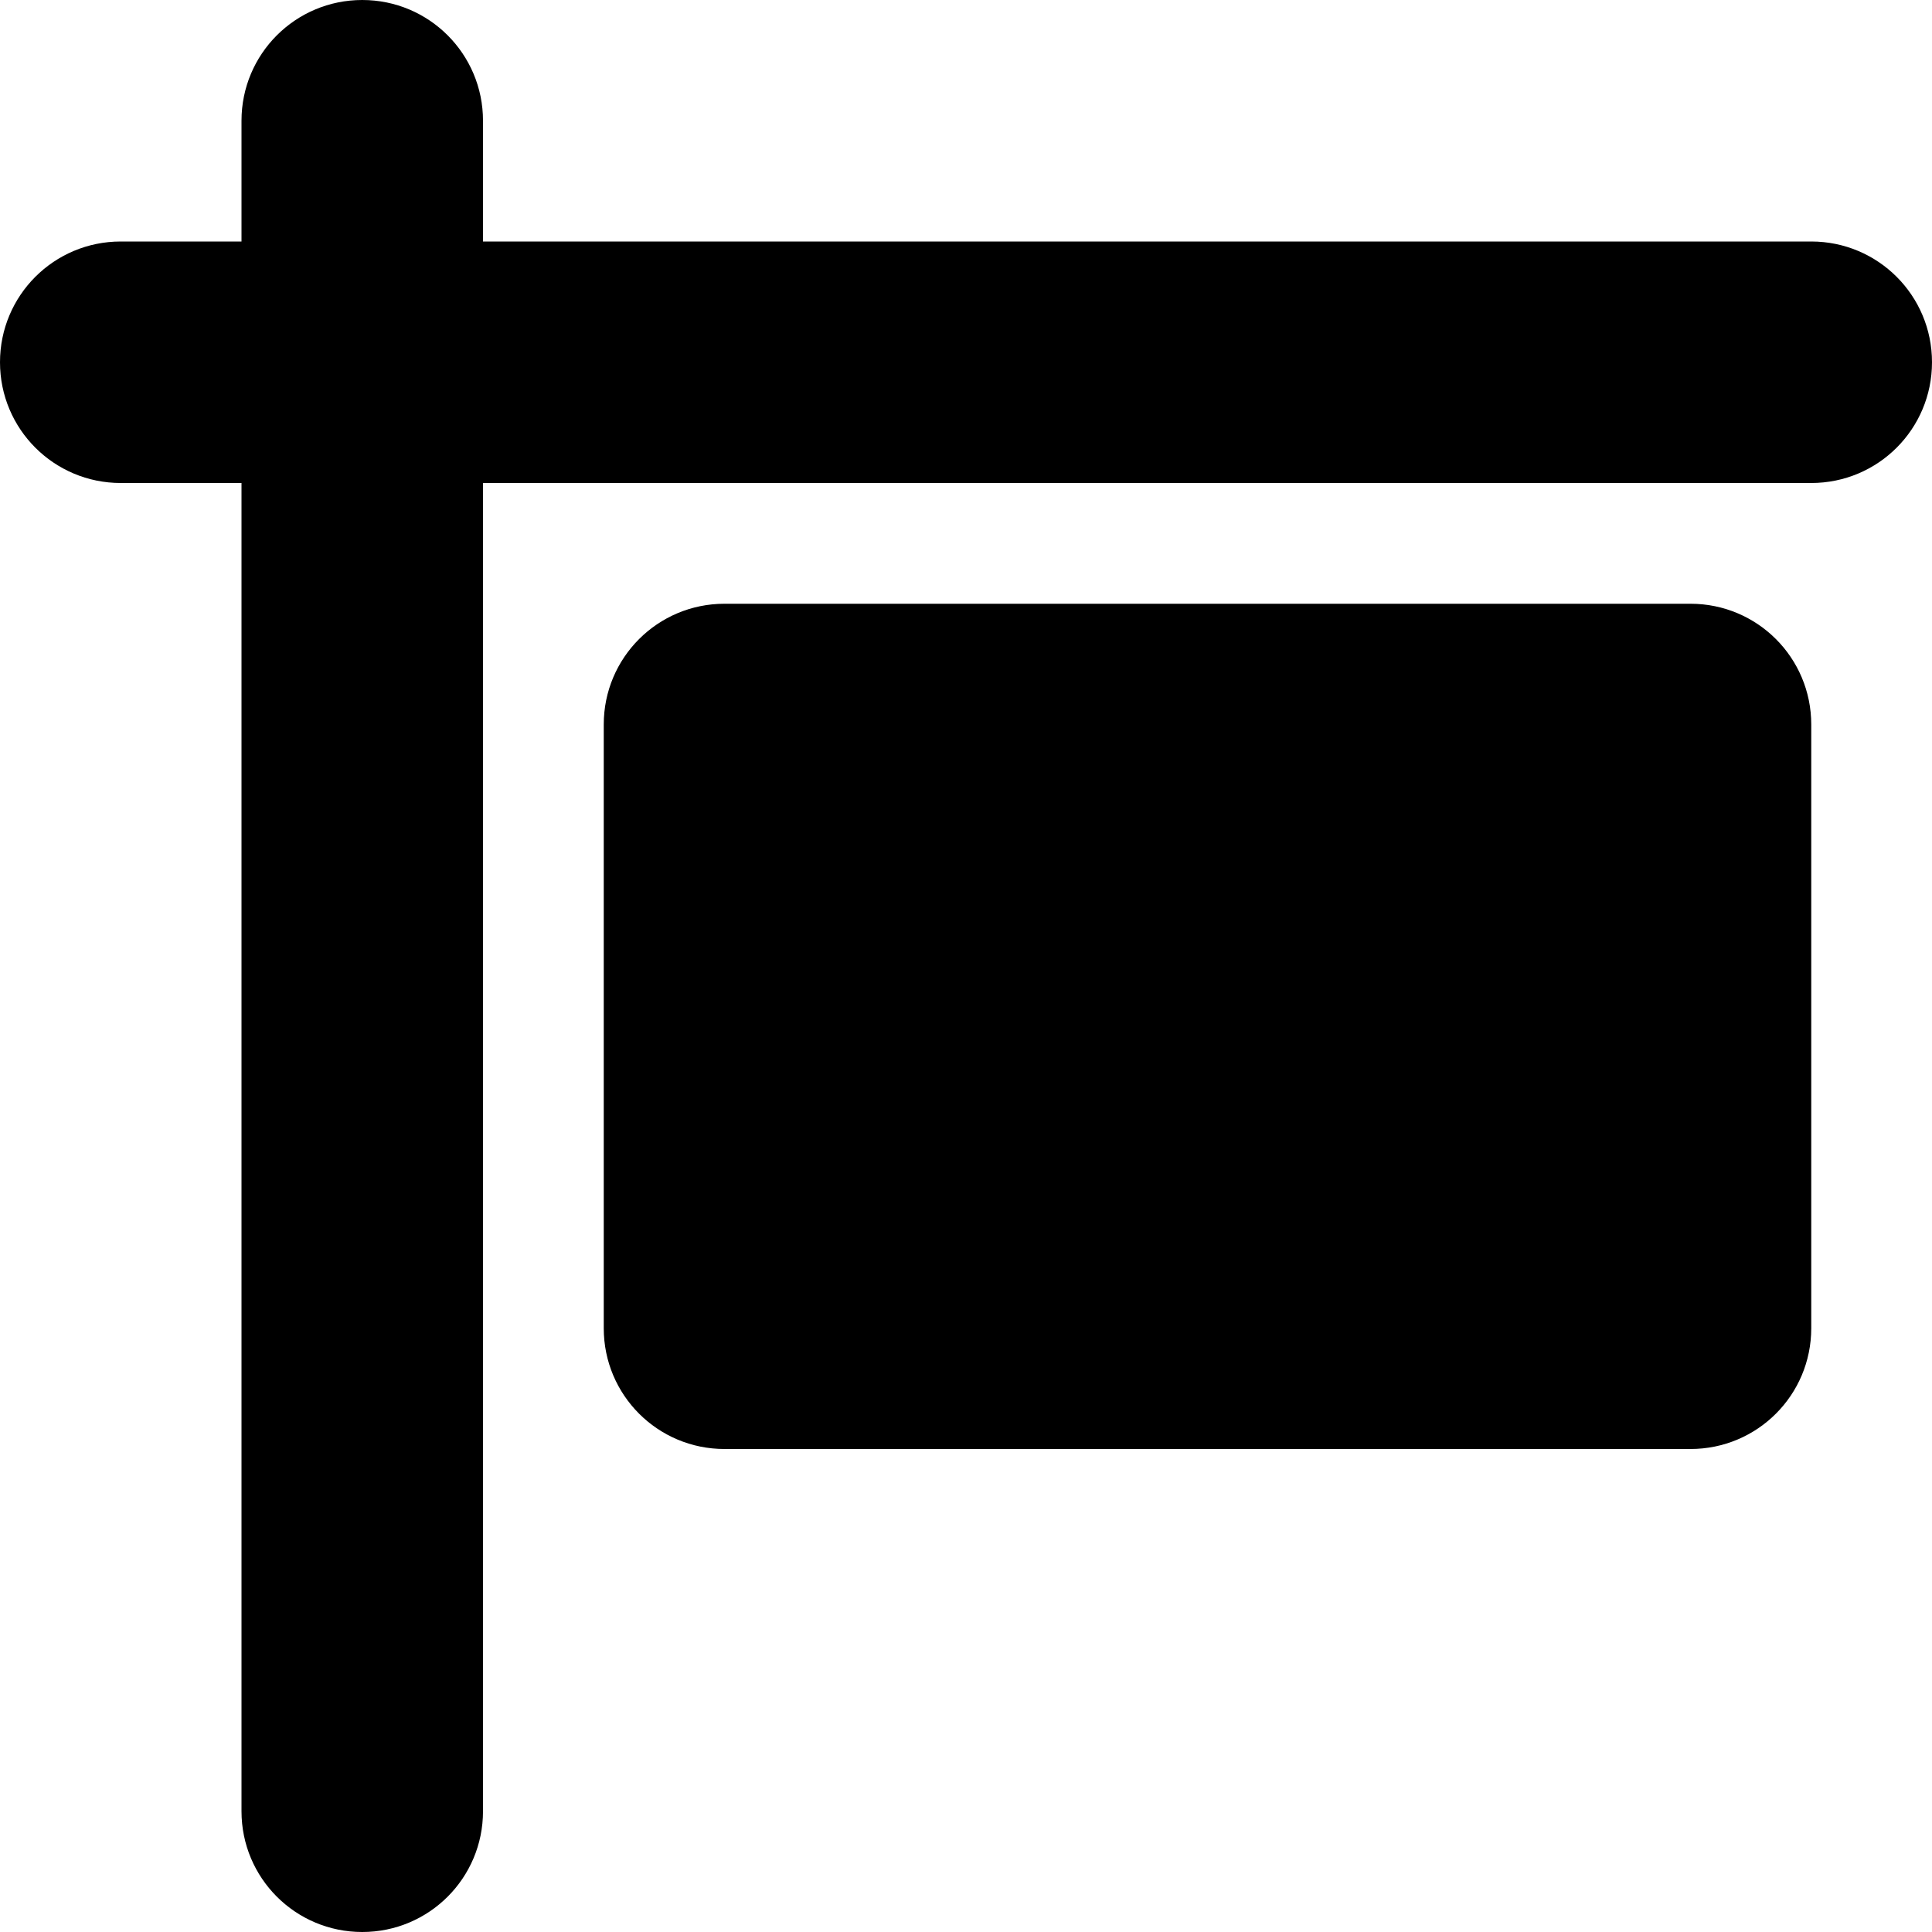
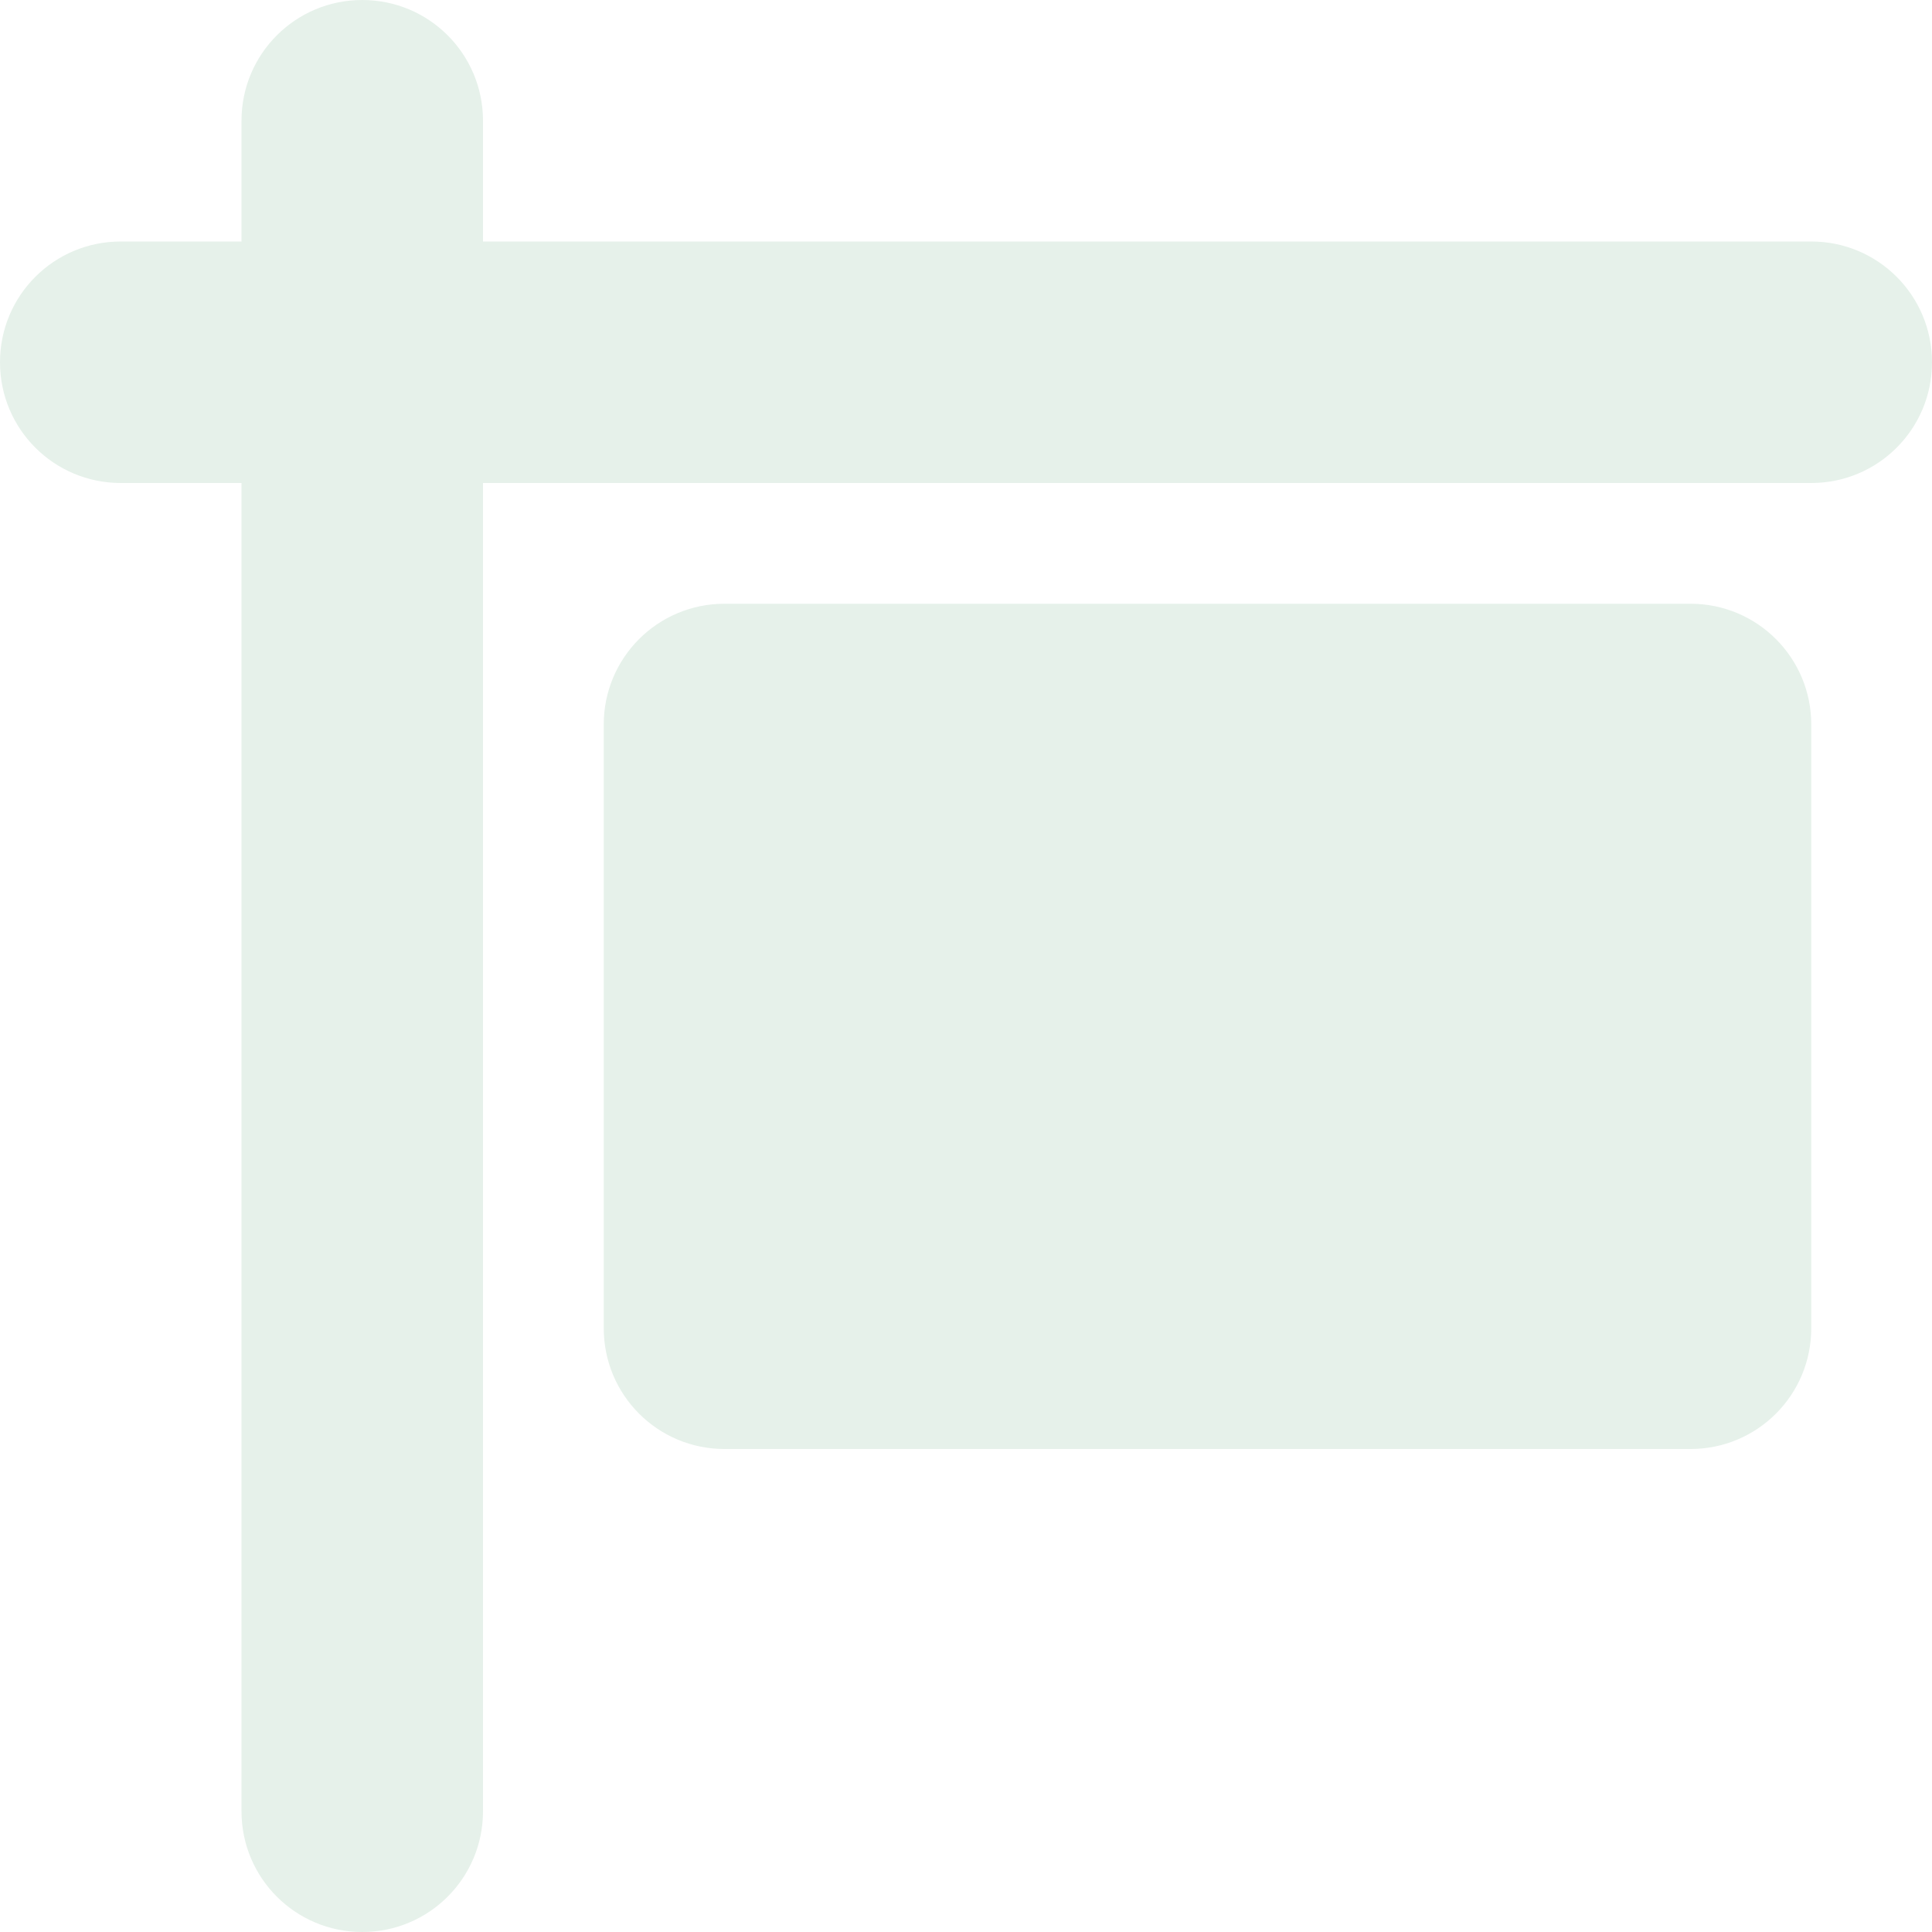
<svg xmlns="http://www.w3.org/2000/svg" viewBox="0 0 512 512">
-   <path d="M96 0c17.7 0 32 14.3 32 32V64l352 0c17.7 0 32 14.3 32 32s-14.3 32-32 32l-352 0V480c0 17.7-14.3 32-32 32s-32-14.3-32-32V128H32C14.3 128 0 113.7 0 96S14.3 64 32 64H64V32C64 14.3 78.3 0 96 0zm96 160H448c17.7 0 32 14.3 32 32V352c0 17.7-14.3 32-32 32H192c-17.7 0-32-14.3-32-32V192c0-17.7 14.3-32 32-32z" />
+   <path fill="#e6f1ea" d="M96 0c17.7 0 32 14.3 32 32V64l352 0c17.7 0 32 14.3 32 32s-14.3 32-32 32l-352 0V480c0 17.7-14.3 32-32 32s-32-14.3-32-32V128H32C14.3 128 0 113.7 0 96S14.3 64 32 64H64V32C64 14.3 78.3 0 96 0zm96 160H448c17.7 0 32 14.3 32 32V352c0 17.7-14.3 32-32 32H192c-17.7 0-32-14.3-32-32V192c0-17.7 14.3-32 32-32z" />
</svg>
